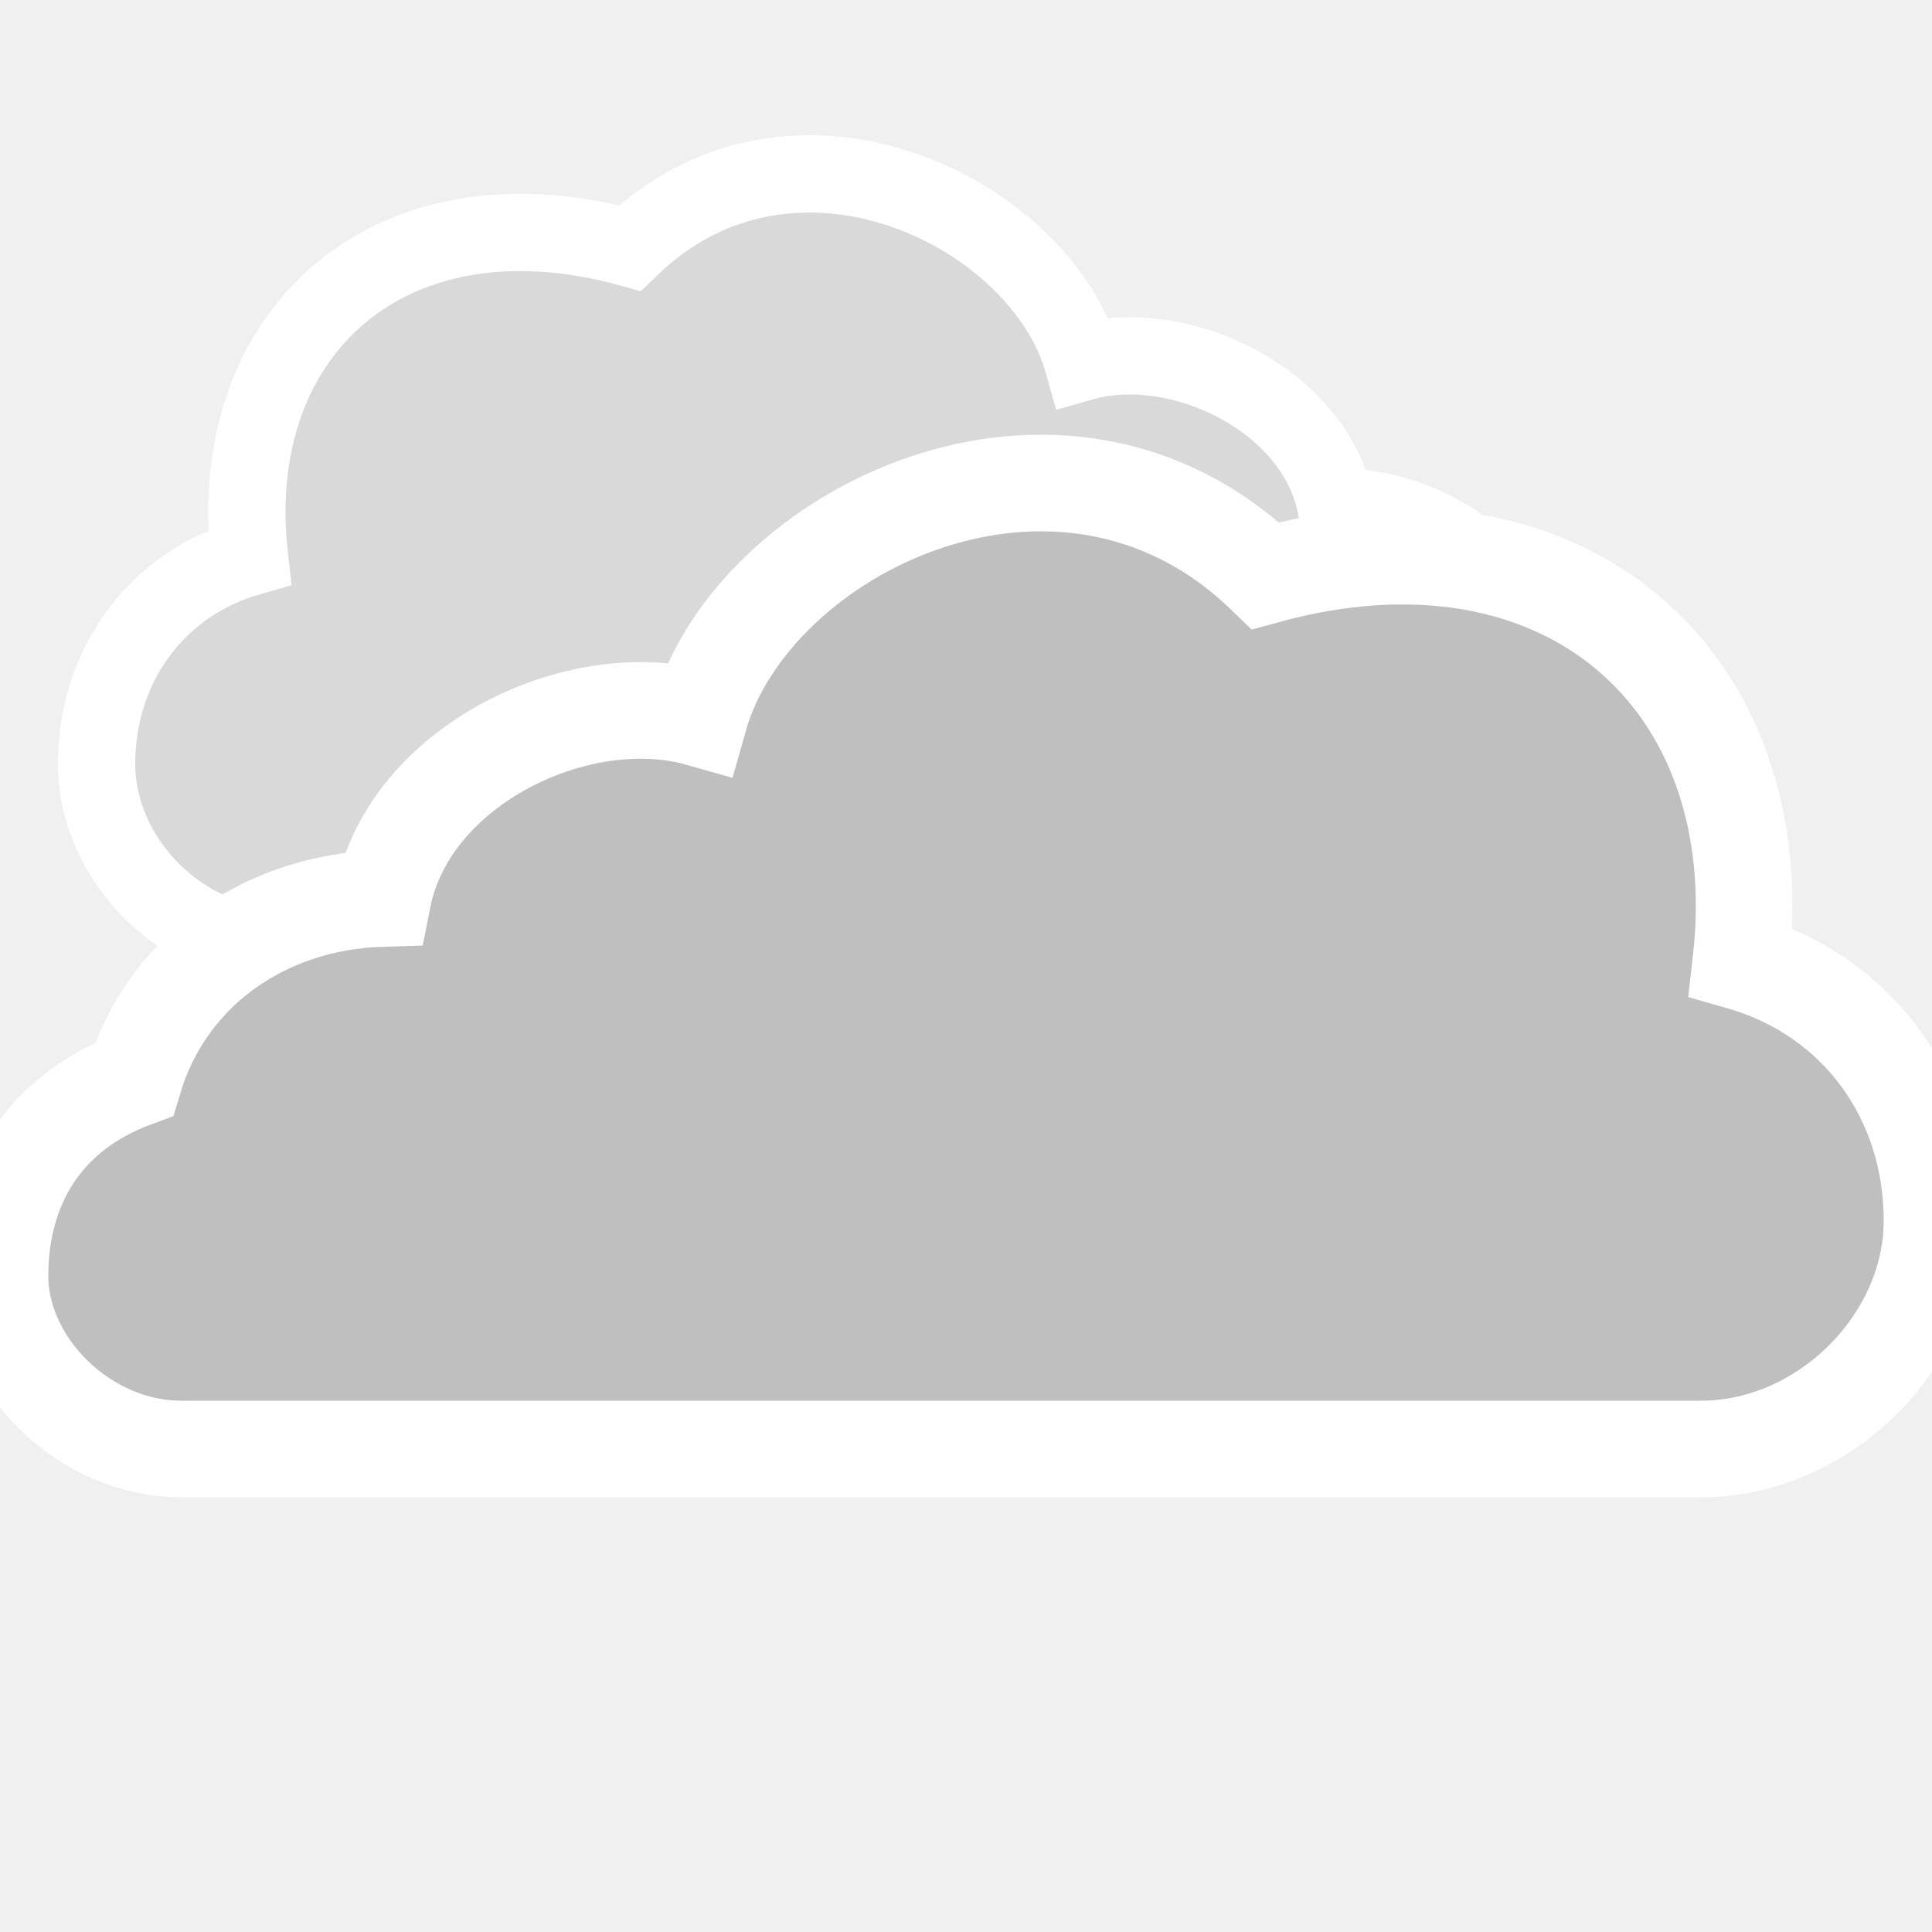
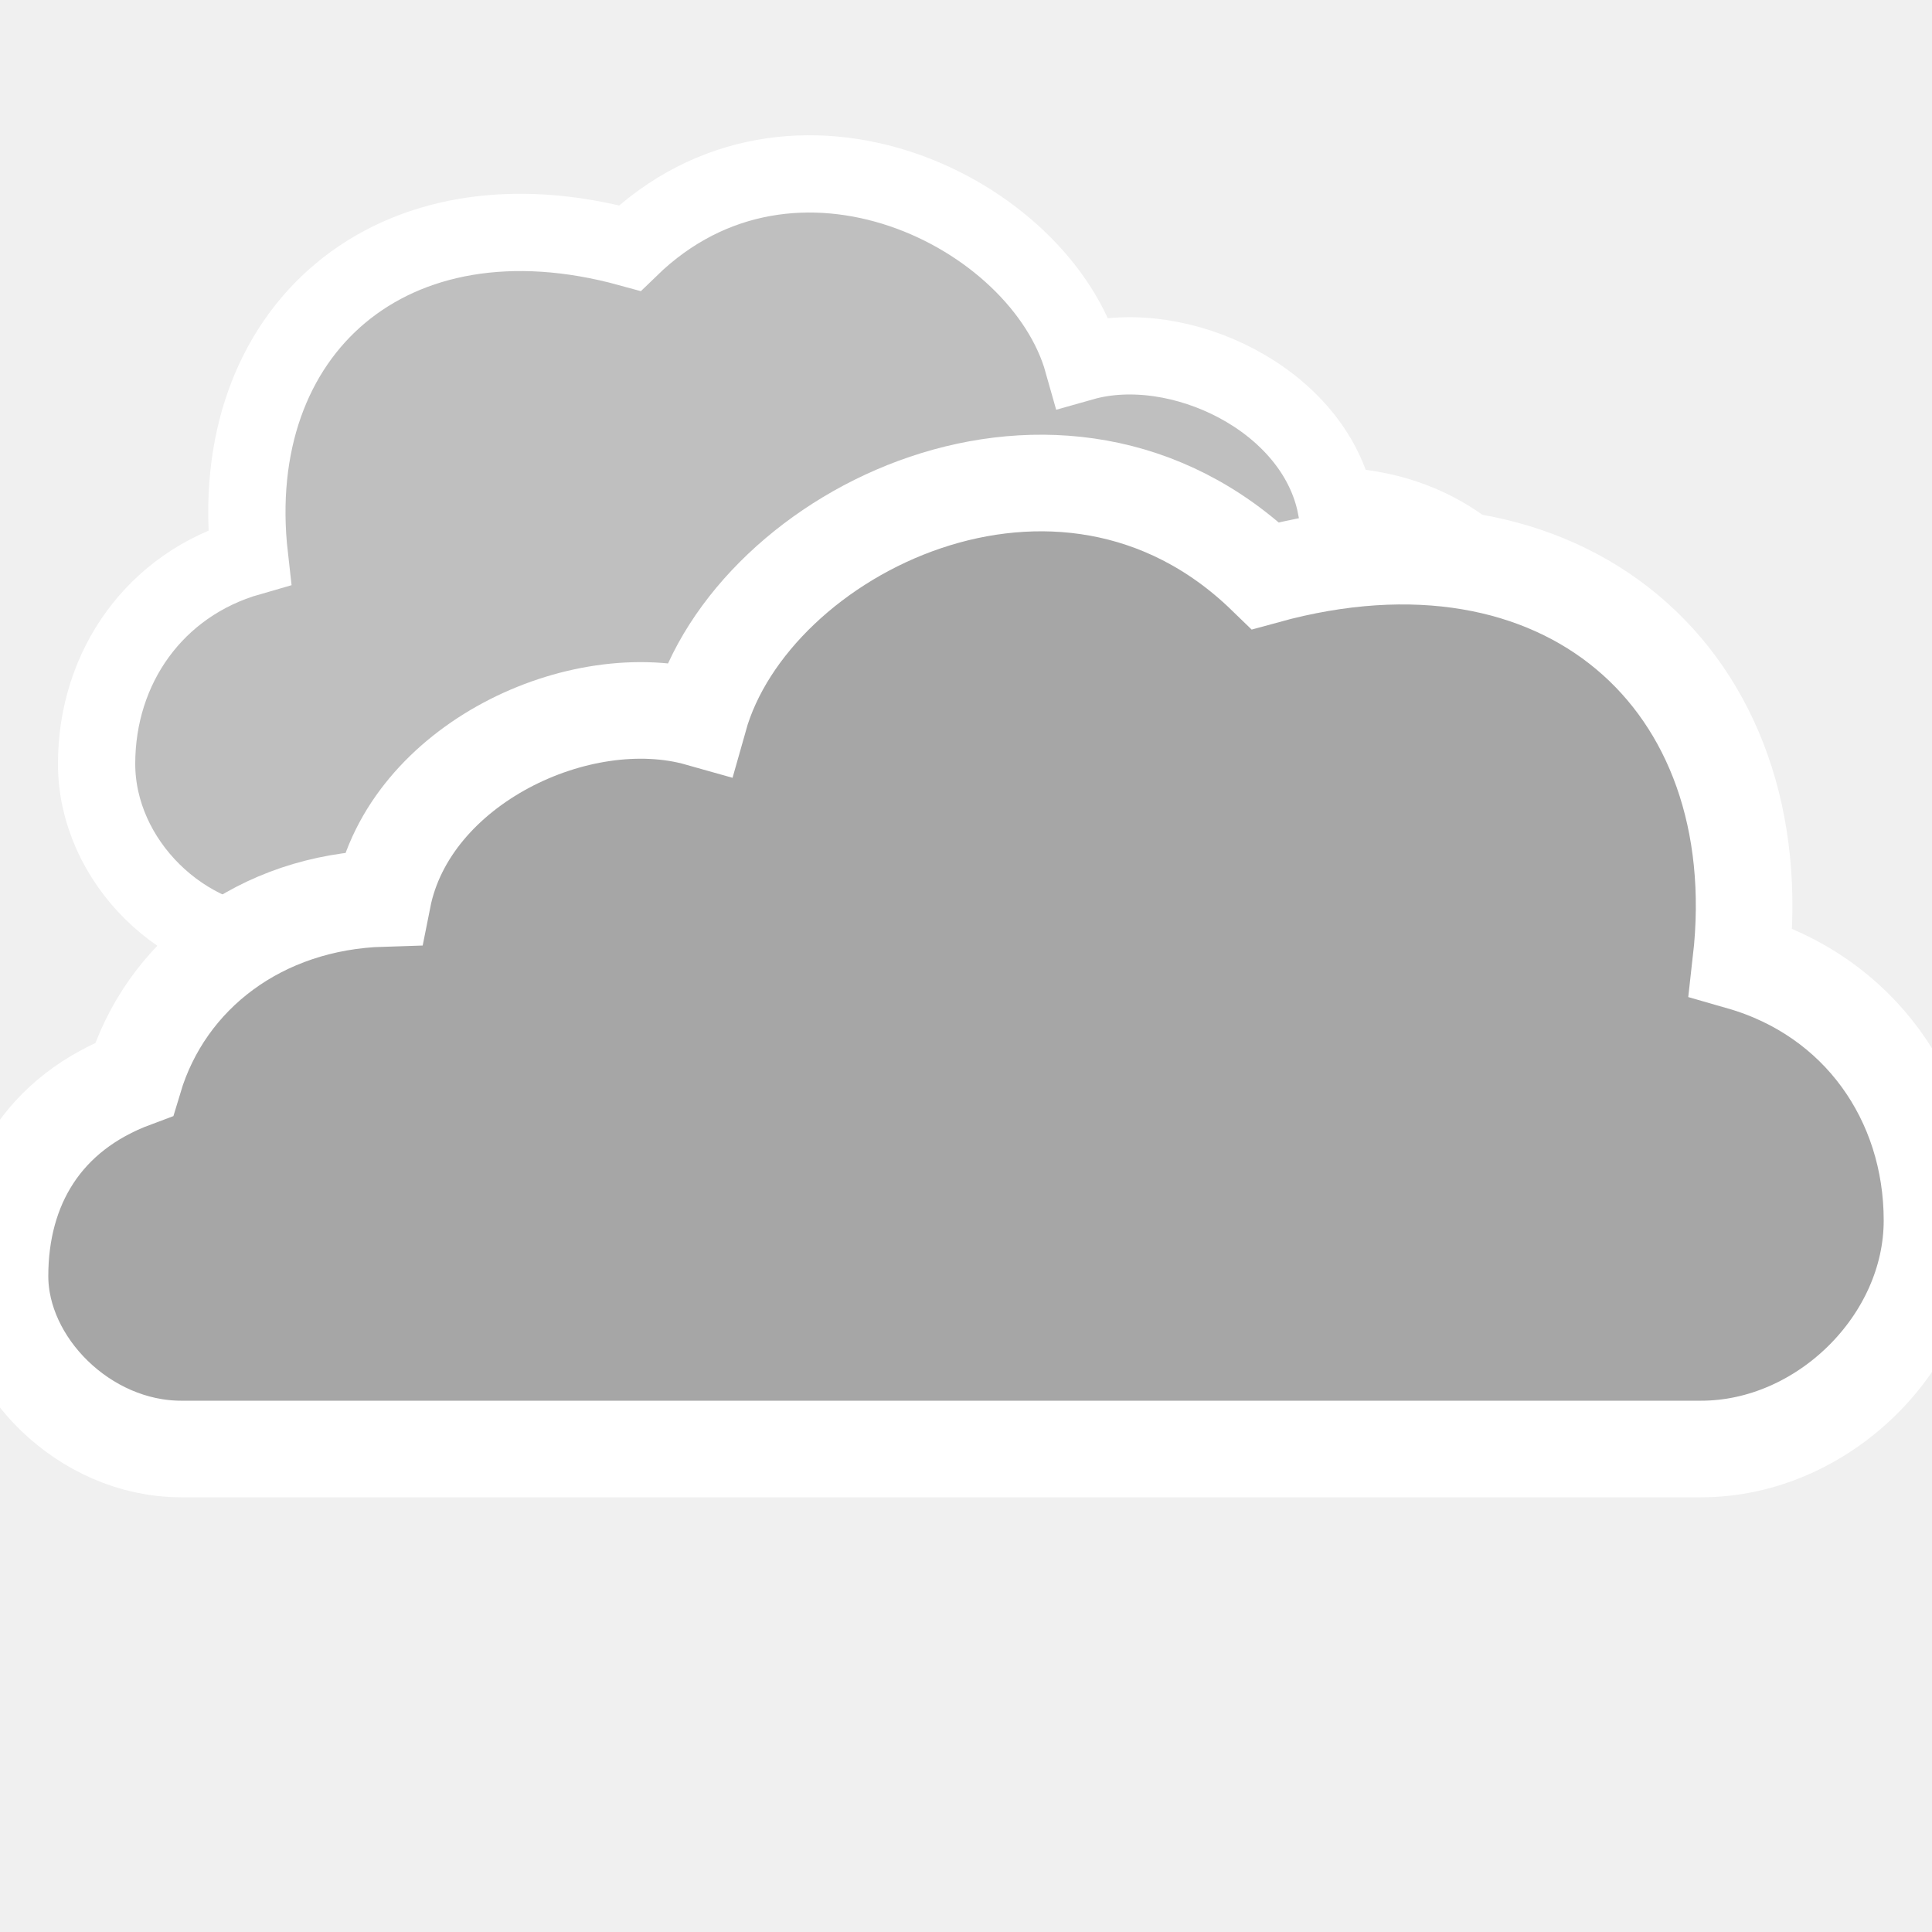
<svg xmlns="http://www.w3.org/2000/svg" xmlns:xlink="http://www.w3.org/1999/xlink" version="1.1" x="0px" y="0px" width="100px" height="100px" viewBox="0 0 100 100" enable-background="new 0 0 100 100" xml:space="preserve">
  <g id="snow_shower_thunder">
</g>
  <g id="sleet_shower_thunder">
</g>
  <g id="rain_shower_thunder">
    <g id="day-winter_6_">
      <g>
        <defs>
          <rect id="SVGID_5_" x="10" y="130" width="60" height="30" />
        </defs>
        <clipPath id="SVGID_2_">
          <use xlink:href="#SVGID_5_" overflow="visible" />
        </clipPath>
        <g clip-path="url(#SVGID_2_)">
          <polygon fill="#E88D15" points="51.569,134.791 70,130 51.569,125.209 61.214,108.786 44.791,118.431 40,100 35.209,118.431       18.786,108.786 28.431,125.209 10,130 28.431,134.791 18.786,151.214 35.209,141.569 40,160 44.791,141.569 61.214,151.214           " />
        </g>
      </g>
    </g>
  </g>
  <g id="clouds">
-     <path id="cloud_51_" fill="#D9D9D9" stroke="#FFFFFF" stroke-width="4" stroke-miterlimit="10" d="M77.498,49   C81.514,49,85,45.488,85,41.84c0-3.689-1.785-6.75-5.551-8.152c-1.299-4.338-5.25-7.338-10.299-7.488   c-1.1-5.549-8.15-8.861-13.1-7.461c-2.182-7.75-15-14.102-23.451-5.9c-12.35-3.4-21.018,4.296-19.686,15.994   C8.032,30.233,5,34.521,5,39.537C5,44.573,9.516,49,14.558,49H77.498z" />
-     <path id="cloud_50_" fill="#BFBFBF" stroke="#FFFFFF" stroke-width="5" stroke-miterlimit="10" d="M9.377,75   C4.357,75,0,70.609,0,66.051c0-4.613,2.231-8.439,6.938-10.191c1.625-5.422,6.562-9.172,12.875-9.359   C21.188,39.562,30,35.422,36.188,37.172c2.727-9.688,18.748-17.625,29.312-7.375c15.438-4.25,26.272,5.37,24.607,19.992   C96.21,51.542,100,56.901,100,63.172C100,69.466,94.355,75,88.054,75H9.377z" />
+     <path id="cloud_51_" fill="#BFBFBF" stroke="#FFFFFF" stroke-width="4" stroke-miterlimit="10" d="M77.498,49   C81.514,49,85,45.488,85,41.84c0-3.689-1.785-6.75-5.551-8.152c-1.299-4.338-5.25-7.338-10.299-7.488   c-1.1-5.549-8.15-8.861-13.1-7.461c-2.182-7.75-15-14.102-23.451-5.9c-12.35-3.4-21.018,4.296-19.686,15.994   C8.032,30.233,5,34.521,5,39.537C5,44.573,9.516,49,14.558,49H77.498z" />
+     <path id="cloud_50_" fill="#A6A6A6" stroke="#FFFFFF" stroke-width="5" stroke-miterlimit="10" d="M9.377,75   C4.357,75,0,70.609,0,66.051c0-4.613,2.231-8.439,6.938-10.191c1.625-5.422,6.562-9.172,12.875-9.359   C21.188,39.562,30,35.422,36.188,37.172c2.727-9.688,18.748-17.625,29.312-7.375c15.438-4.25,26.272,5.37,24.607,19.992   C96.21,51.542,100,56.901,100,63.172C100,69.466,94.355,75,88.054,75H9.377z" />
  </g>
  <g id="snow_shower">
</g>
  <g id="sleet_shower">
</g>
  <g id="rain_shower">
</g>
  <g id="partly_cloudy">
</g>
  <g id="fair">
</g>
  <g id="clear">
</g>
</svg>
